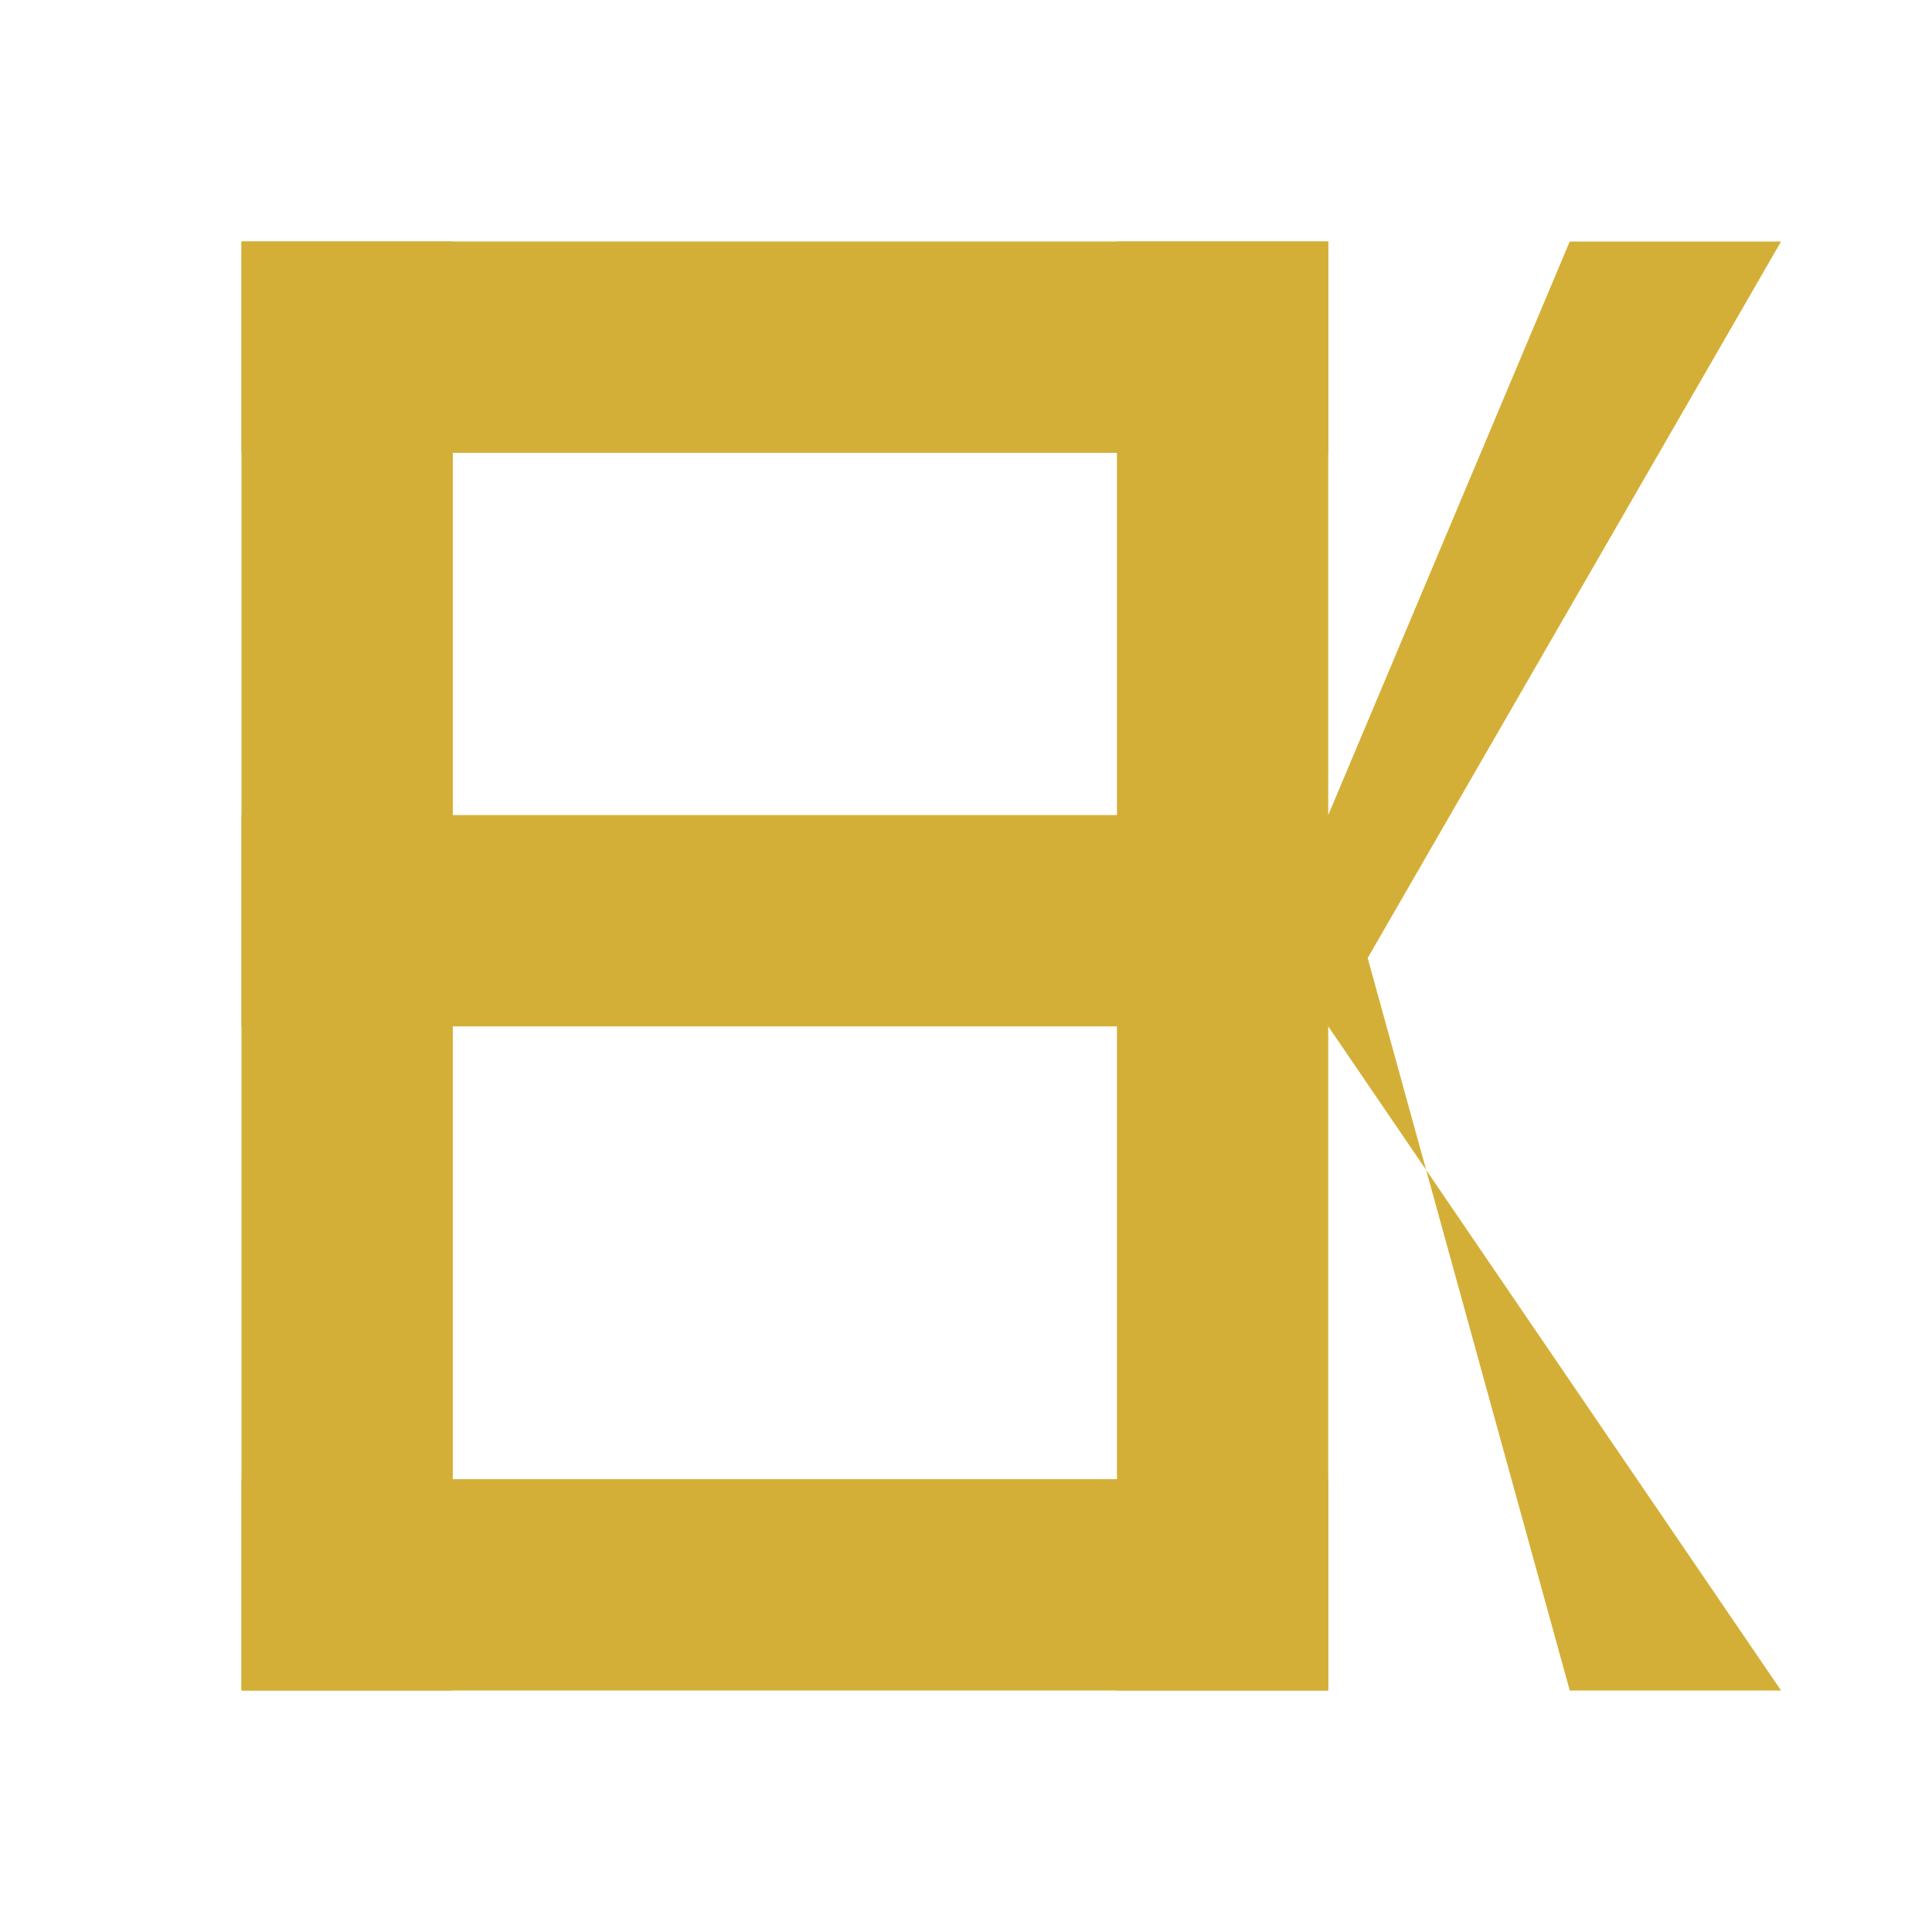
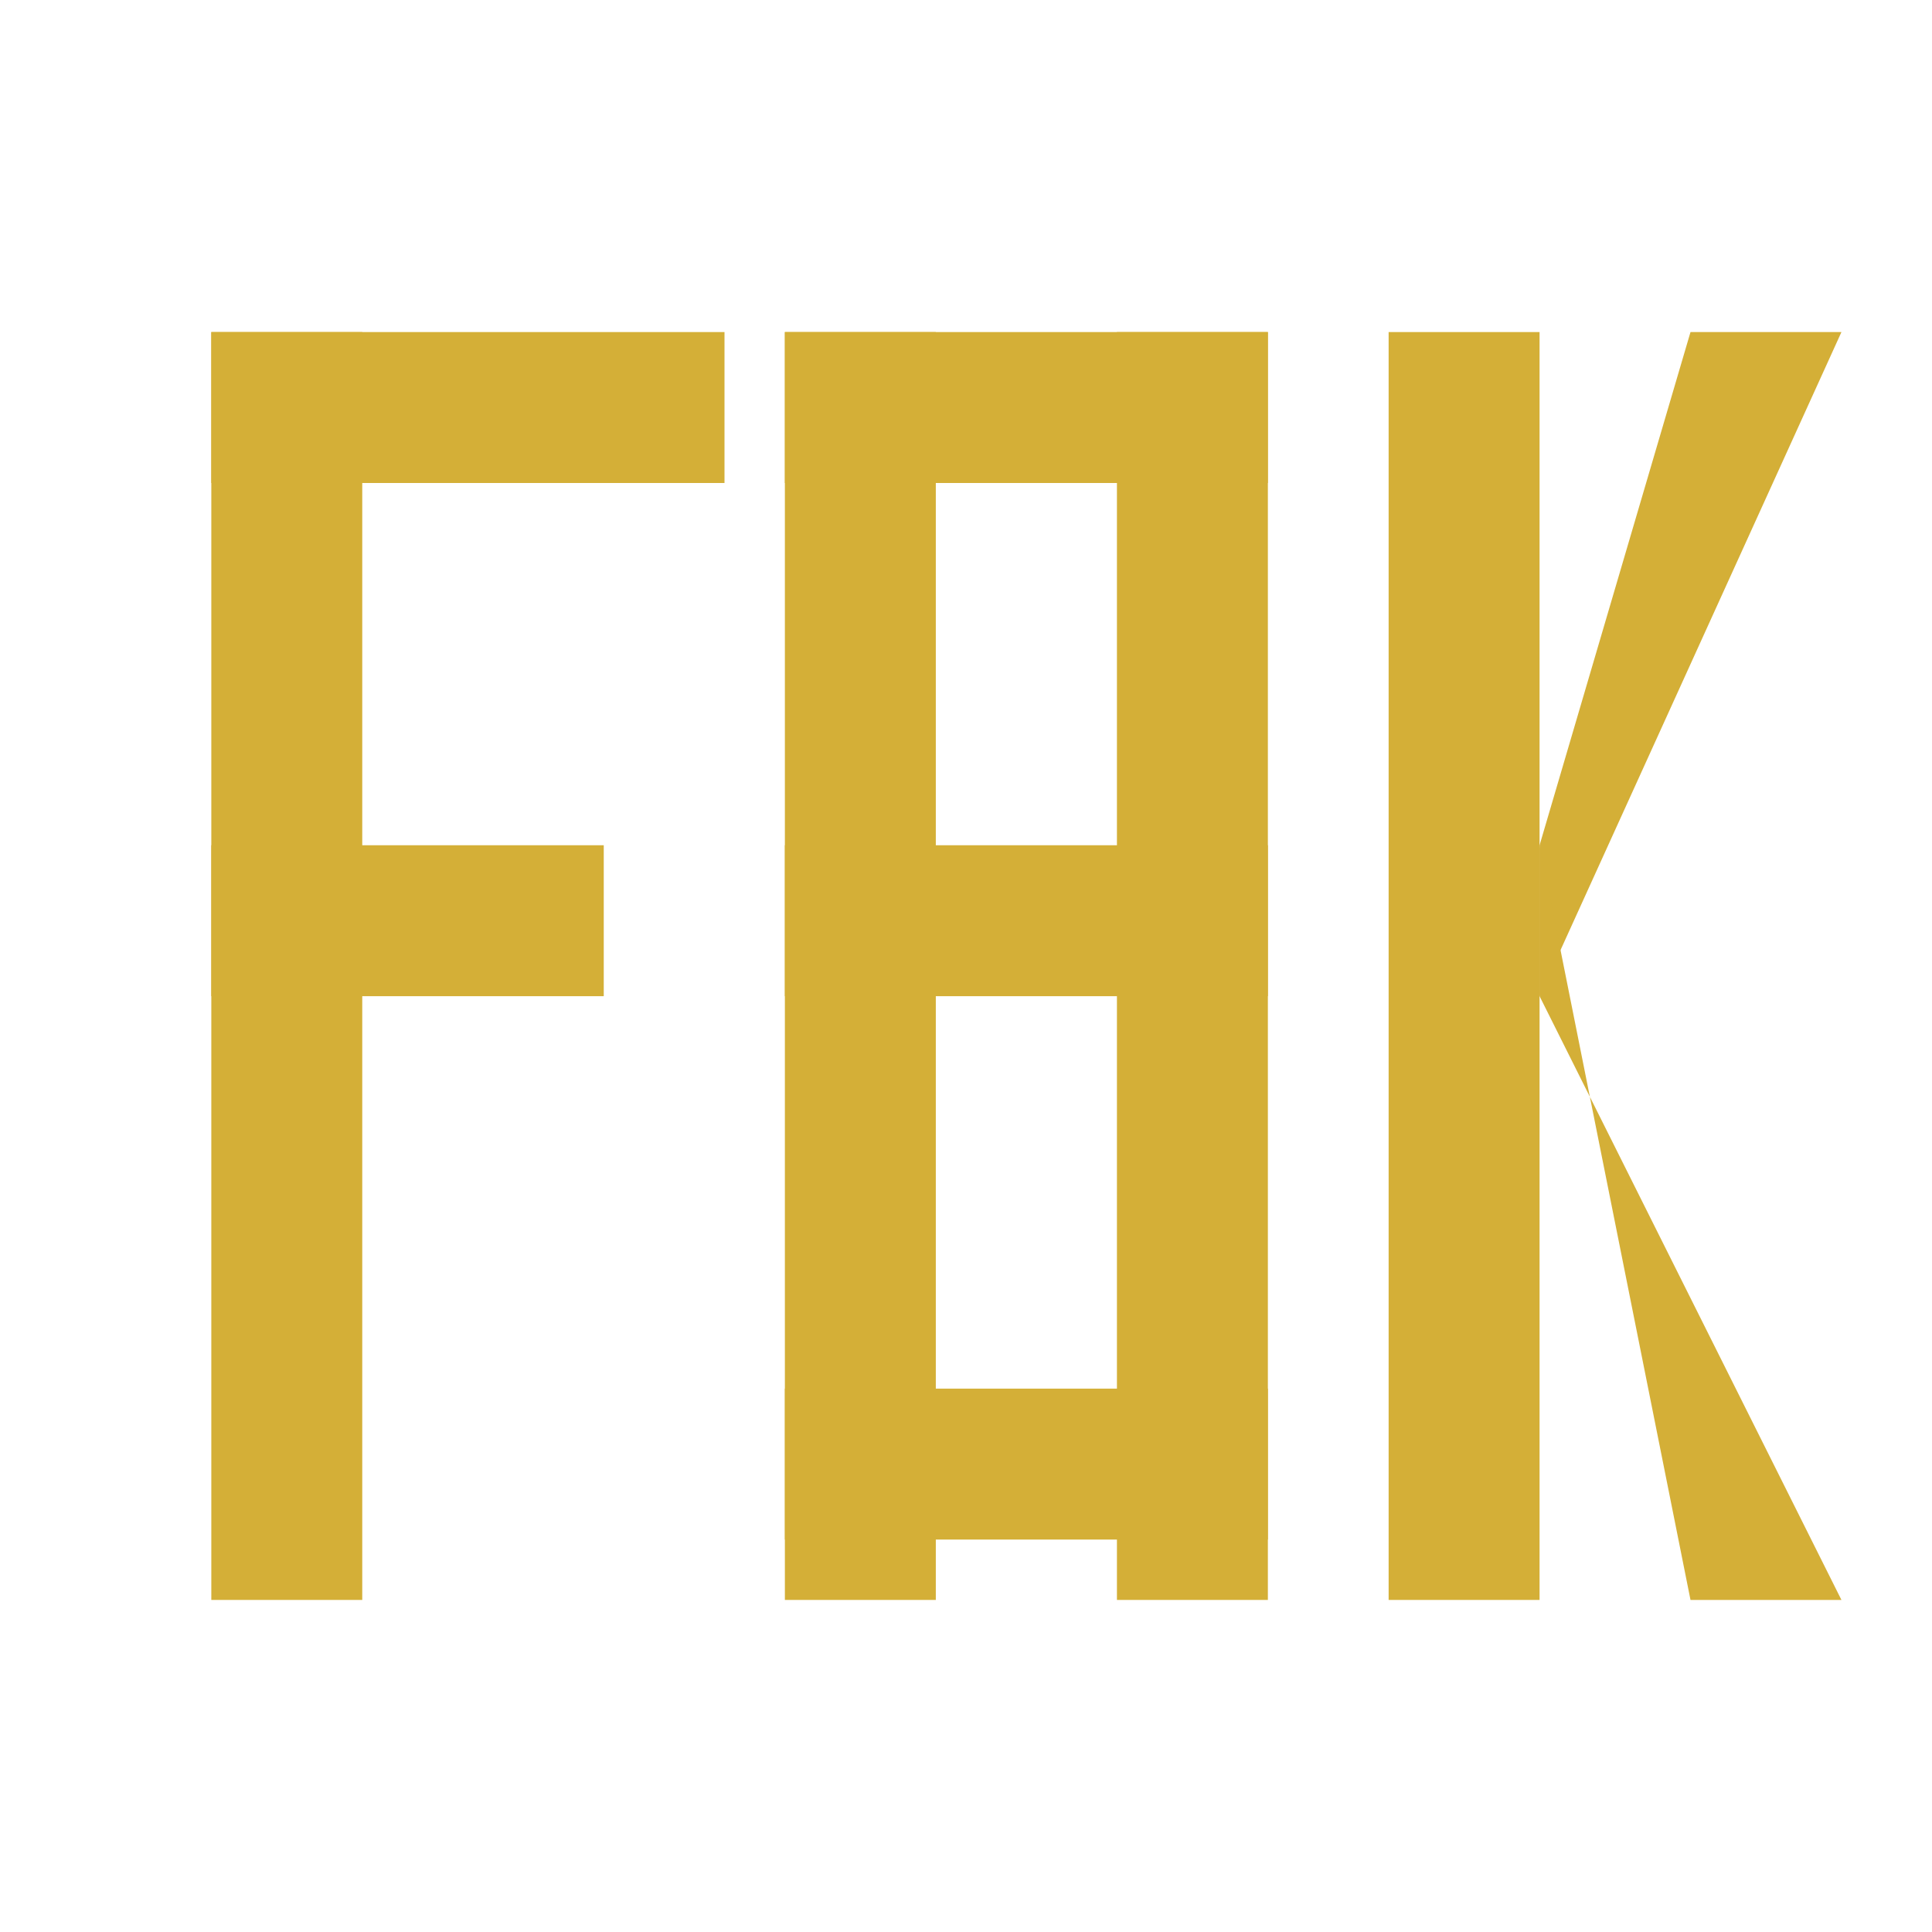
<svg xmlns="http://www.w3.org/2000/svg" viewBox="0 0 64 64" fill="none">
  <g fill="#D4AF37">
-     <rect x="8" y="8" width="7" height="48" />
-     <rect x="37" y="8" width="7" height="48" />
-     <rect x="8" y="8" width="36" height="7" />
-     <rect x="8" y="27" width="36" height="7" />
-     <rect x="8" y="49" width="36" height="7" />
-     <polygon points="44,27 44,34 59,8 52,8" />
-     <polygon points="44,27 44,34 59,56 52,56" />
+     <rect x="7" y="11" width="5" height="42" />
+     <rect x="7" y="11" width="17" height="5" />
+     <rect x="7" y="28" width="13" height="5" />
+     <rect x="26" y="11" width="5" height="42" />
+     <rect x="26" y="11" width="16" height="5" />
+     <rect x="26" y="28" width="16" height="5" />
+     <rect x="26" y="46" width="16" height="5" />
+     <rect x="37" y="11" width="5" height="42" />
+     <rect x="46" y="11" width="5" height="42" />
+     <polygon points="51,28 51,33 61,11 56,11" />
+     <polygon points="51,28 51,33 61,53 56,53" />
  </g>
</svg>
